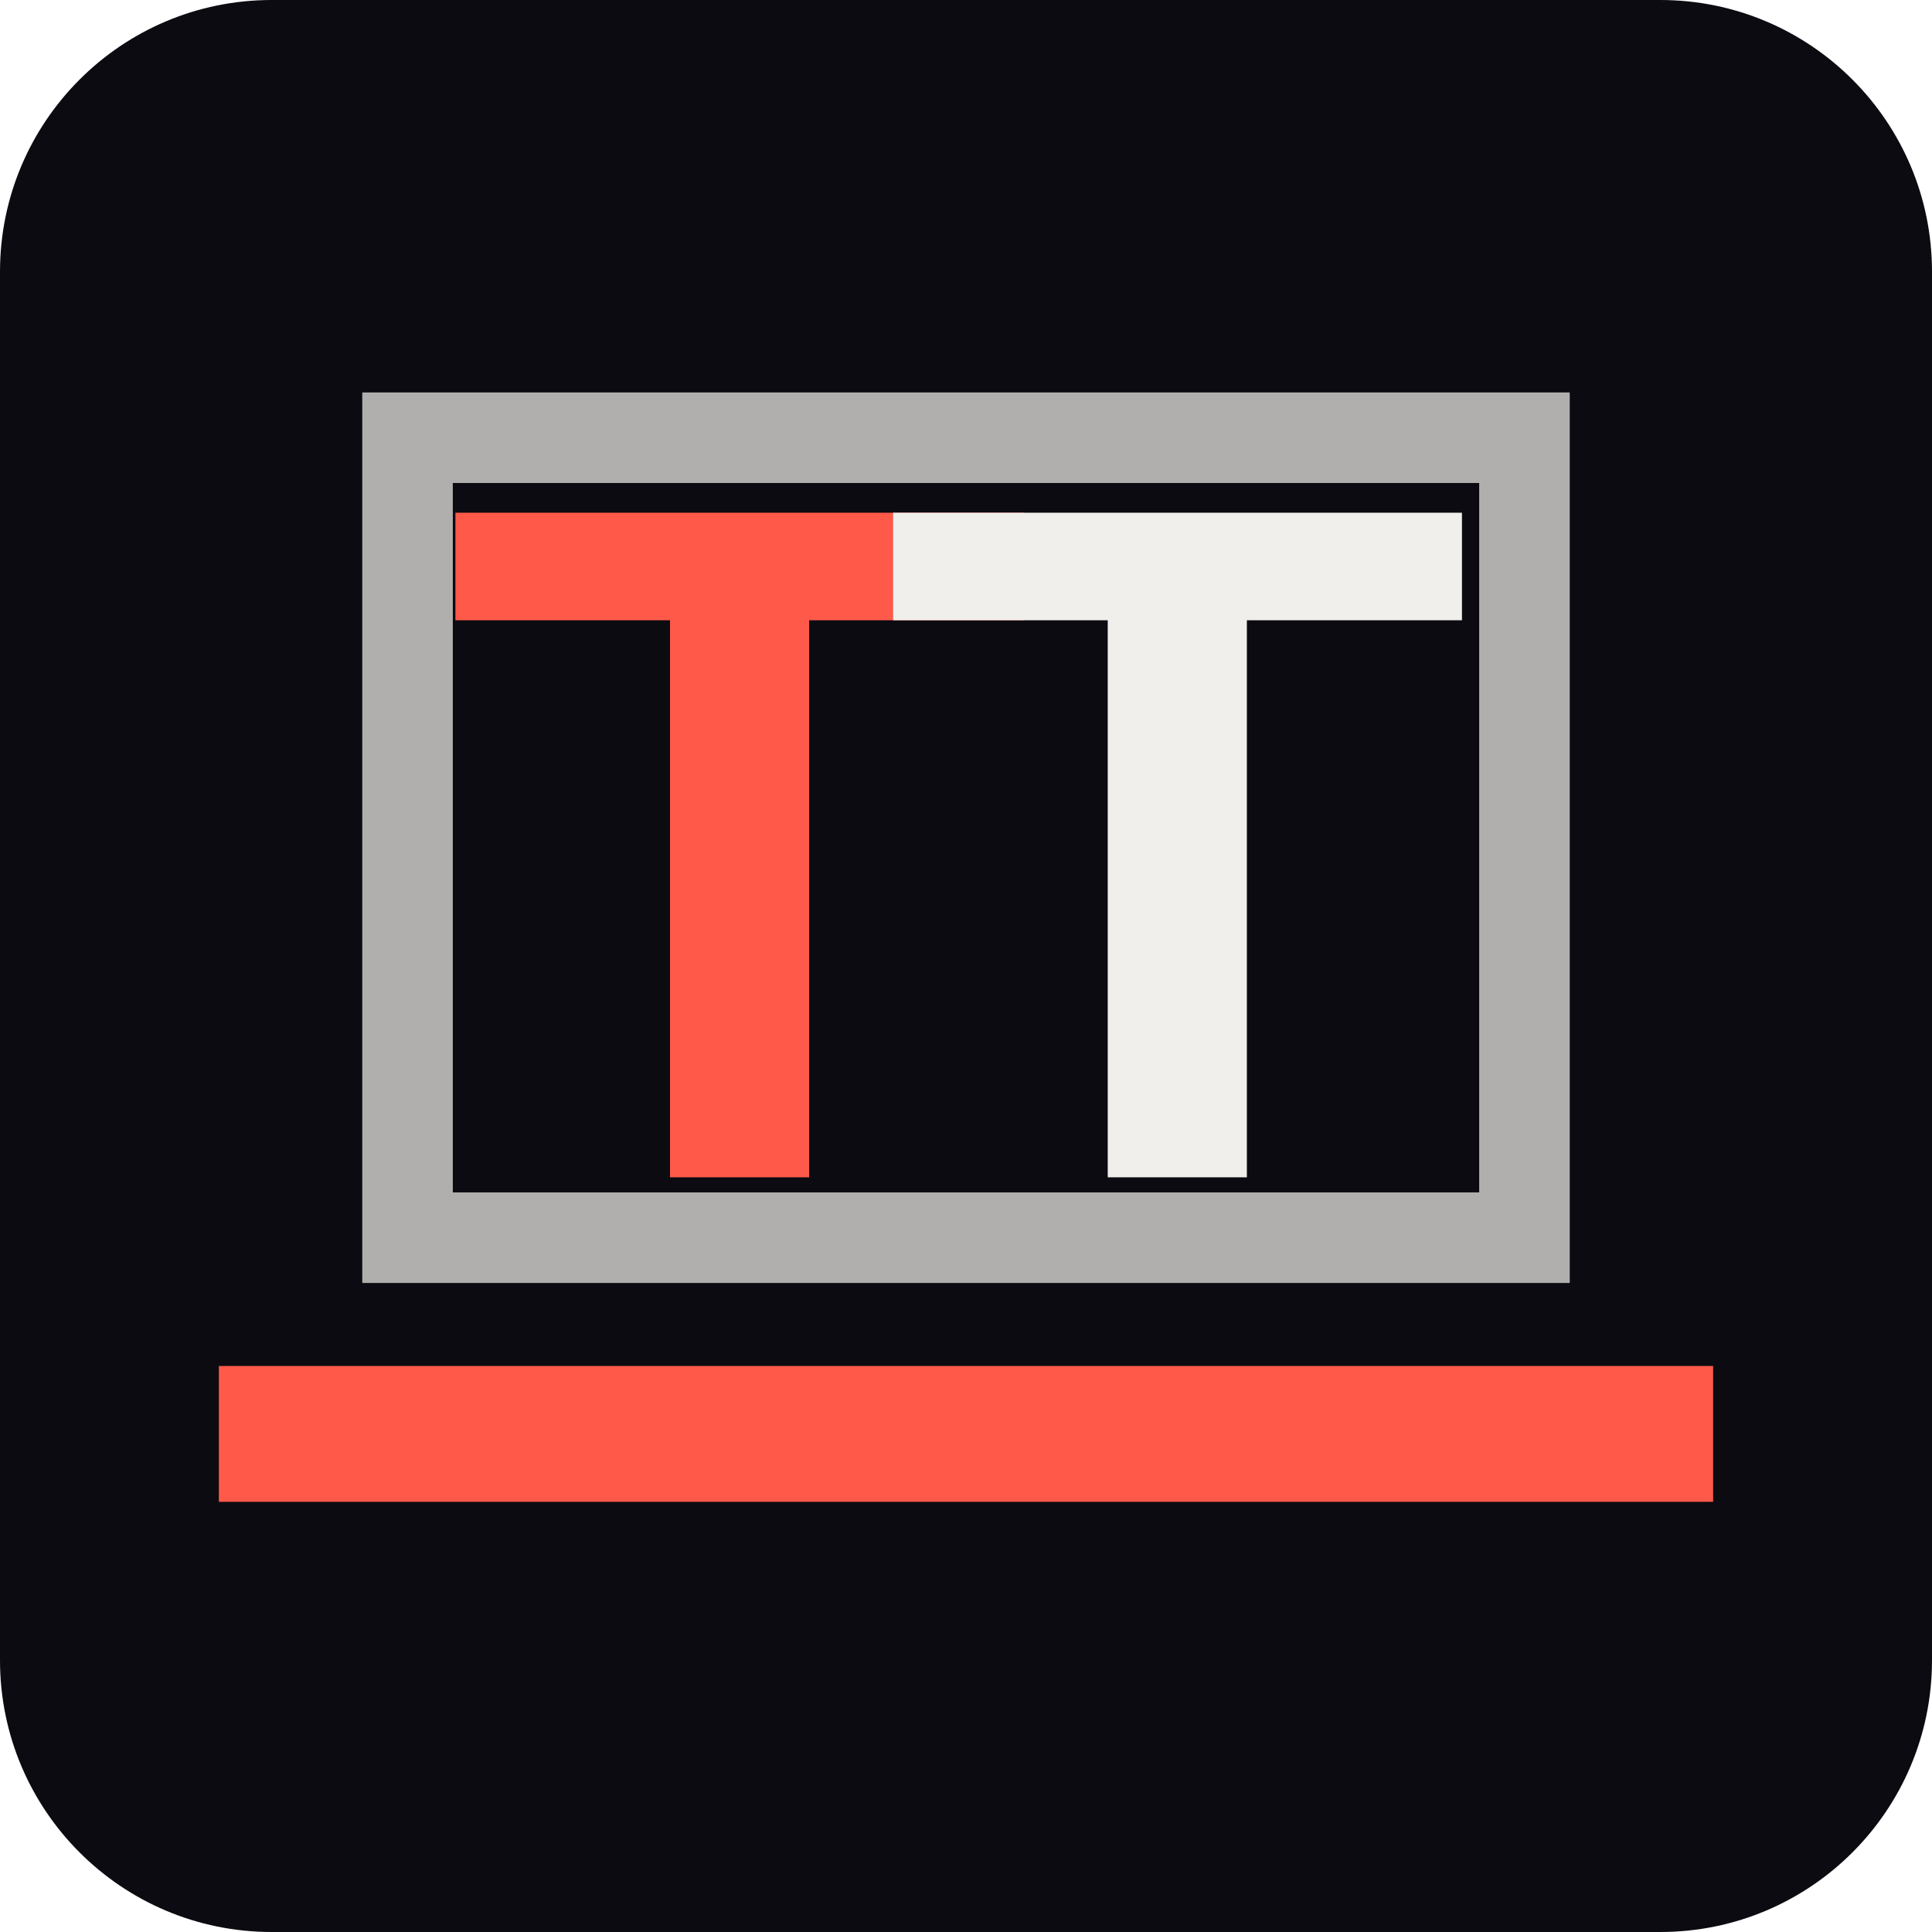
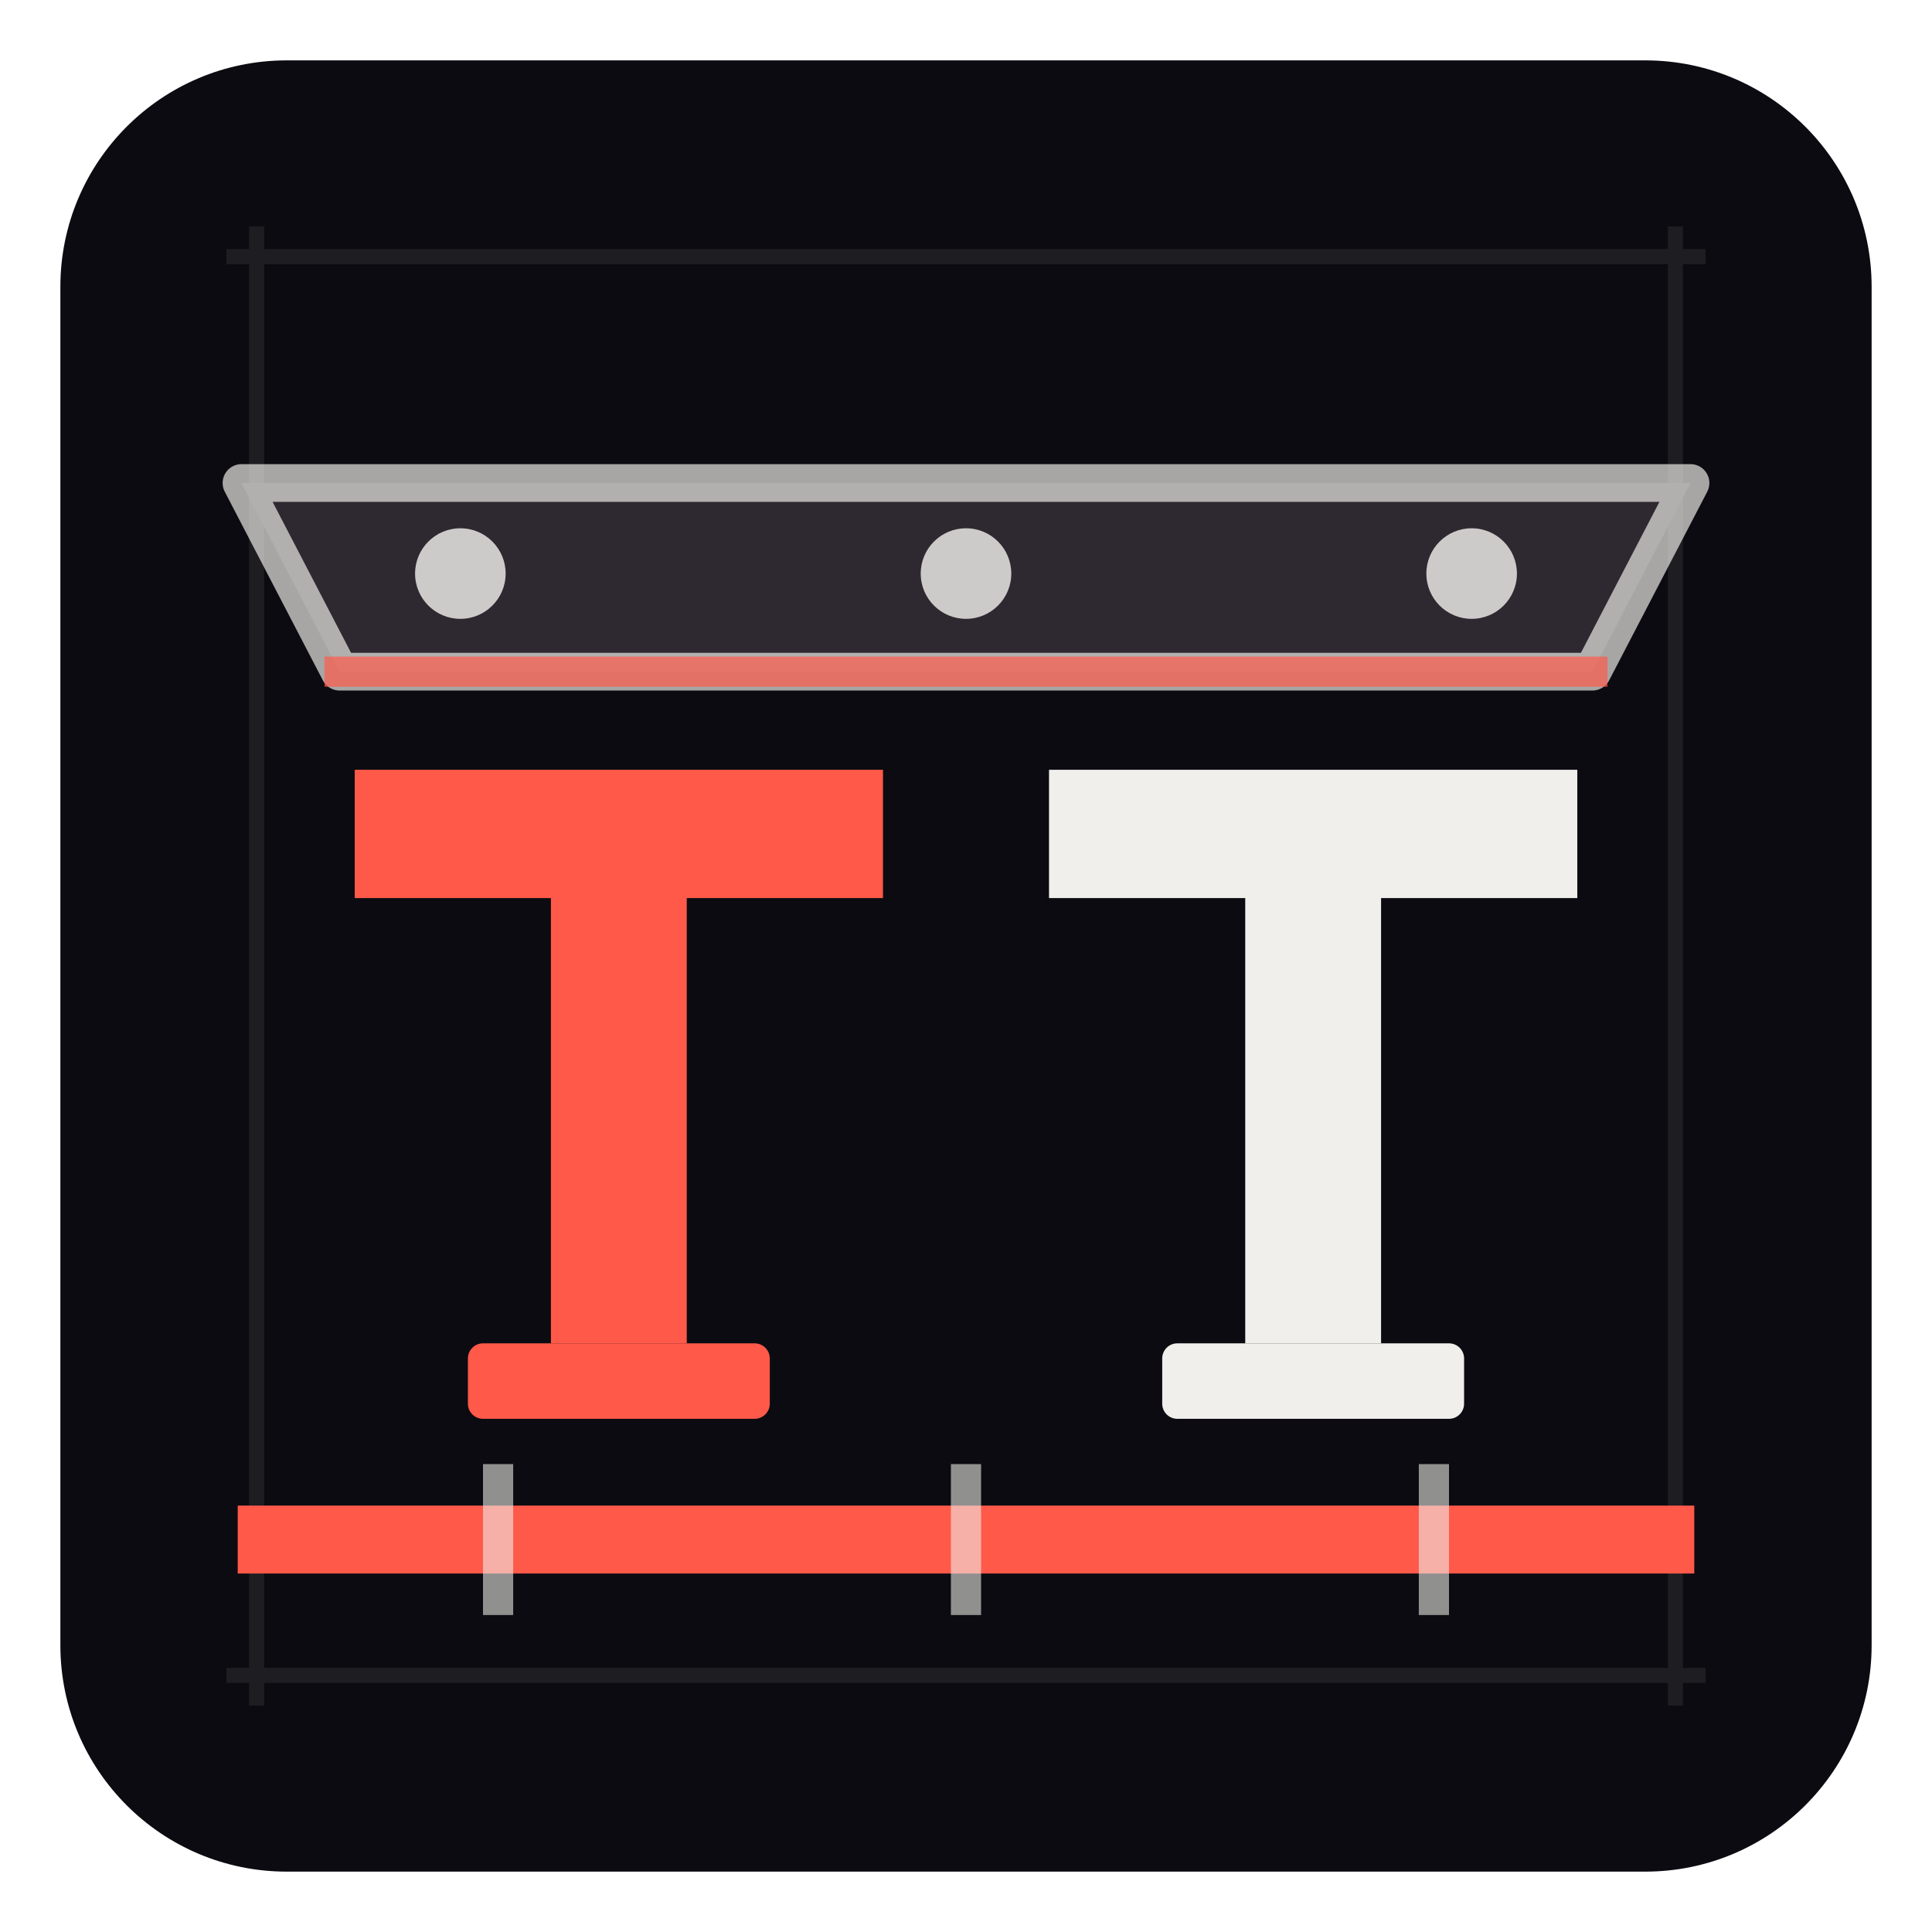
- <svg xmlns="http://www.w3.org/2000/svg" viewBox="0 0 128 128" role="img" aria-label="BeltTrace TT logo">
-   <rect width="128" height="128" rx="18" fill="#0c0b11" />
-   <path d="M19 95h90" stroke="#ff5949" stroke-width="9" stroke-linecap="square" />
-   <path d="M27 29h74v53H27z" fill="none" stroke="#f0efeb" stroke-opacity="0.72" stroke-width="6" />
-   <text x="49" y="78" text-anchor="middle" font-family="Arial Narrow, Arial, sans-serif" font-size="64" font-weight="900" fill="#ff5949">T</text>
-   <text x="78" y="78" text-anchor="middle" font-family="Arial Narrow, Arial, sans-serif" font-size="64" font-weight="900" fill="#f0efeb">T</text>
+ <svg xmlns="http://www.w3.org/2000/svg" viewBox="0 0 256 256" role="img" aria-label="BeltTrace TT weighing train logo">
+   <rect x="8" y="8" width="240" height="240" rx="30" fill="#0c0b11" />
+   <path d="M30 34h196M30 222h196M34 30v196M222 30v196" stroke="#f0efeb" stroke-opacity="0.08" stroke-width="2" />
+   <path d="M32 64h192l-13 25H45z" fill="#2e2930" stroke="#f0efeb" stroke-opacity="0.68" stroke-width="5" stroke-linejoin="round" />
+   <path d="M45 89h166" stroke="#ff5949" stroke-opacity="0.68" stroke-width="4" stroke-linecap="square" />
+   <circle cx="61" cy="76" r="6" fill="#f0efeb" fill-opacity="0.82" />
+   <circle cx="128" cy="76" r="6" fill="#f0efeb" fill-opacity="0.82" />
+   <circle cx="195" cy="76" r="6" fill="#f0efeb" fill-opacity="0.82" />
+   <path d="M47 102h70v17H91v59H73v-59H47z" fill="#ff5949" />
+   <rect x="62" y="178" width="40" height="10" rx="2" fill="#ff5949" />
+   <path d="M139 102h70v17h-26v59h-18v-59h-26z" fill="#f0efeb" />
+   <rect x="154" y="178" width="40" height="10" rx="2" fill="#f0efeb" />
+   <path d="M36 204h184" stroke="#ff5949" stroke-width="9" stroke-linecap="square" />
+   <path d="M66 196v16M128 196v16M190 196v16" stroke="#f0efeb" stroke-opacity="0.58" stroke-width="4" stroke-linecap="square" />
</svg>
